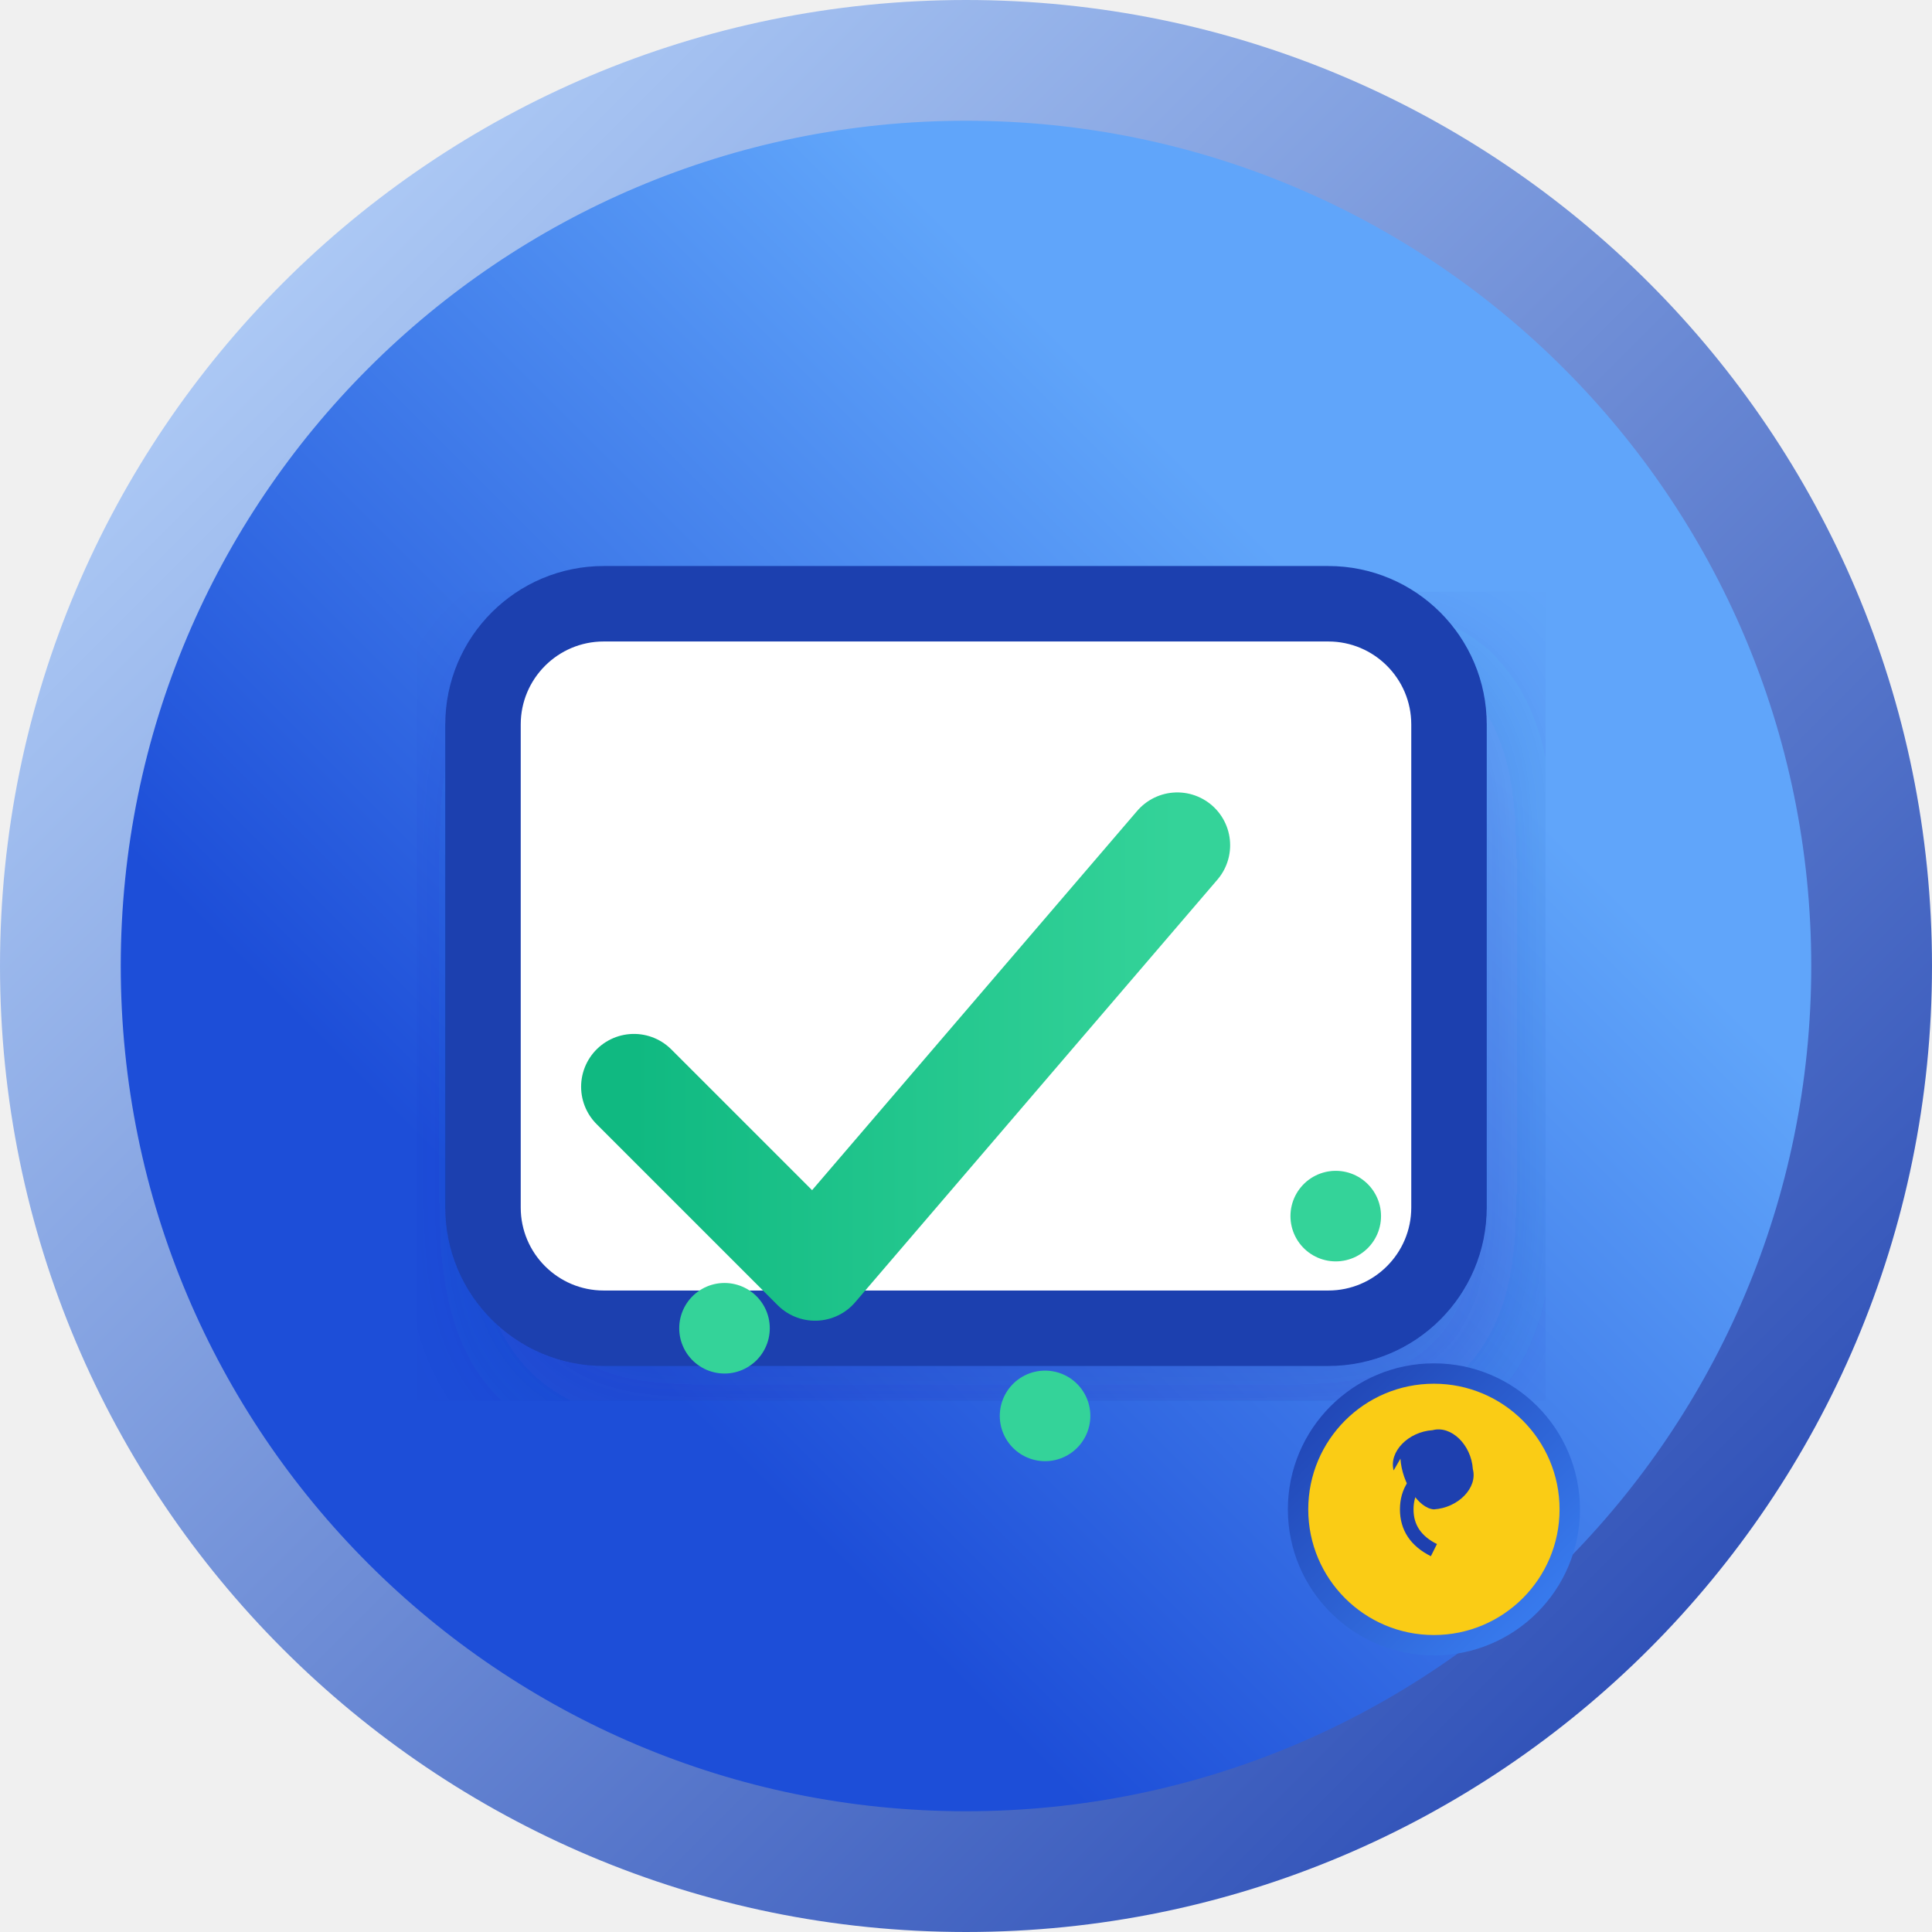
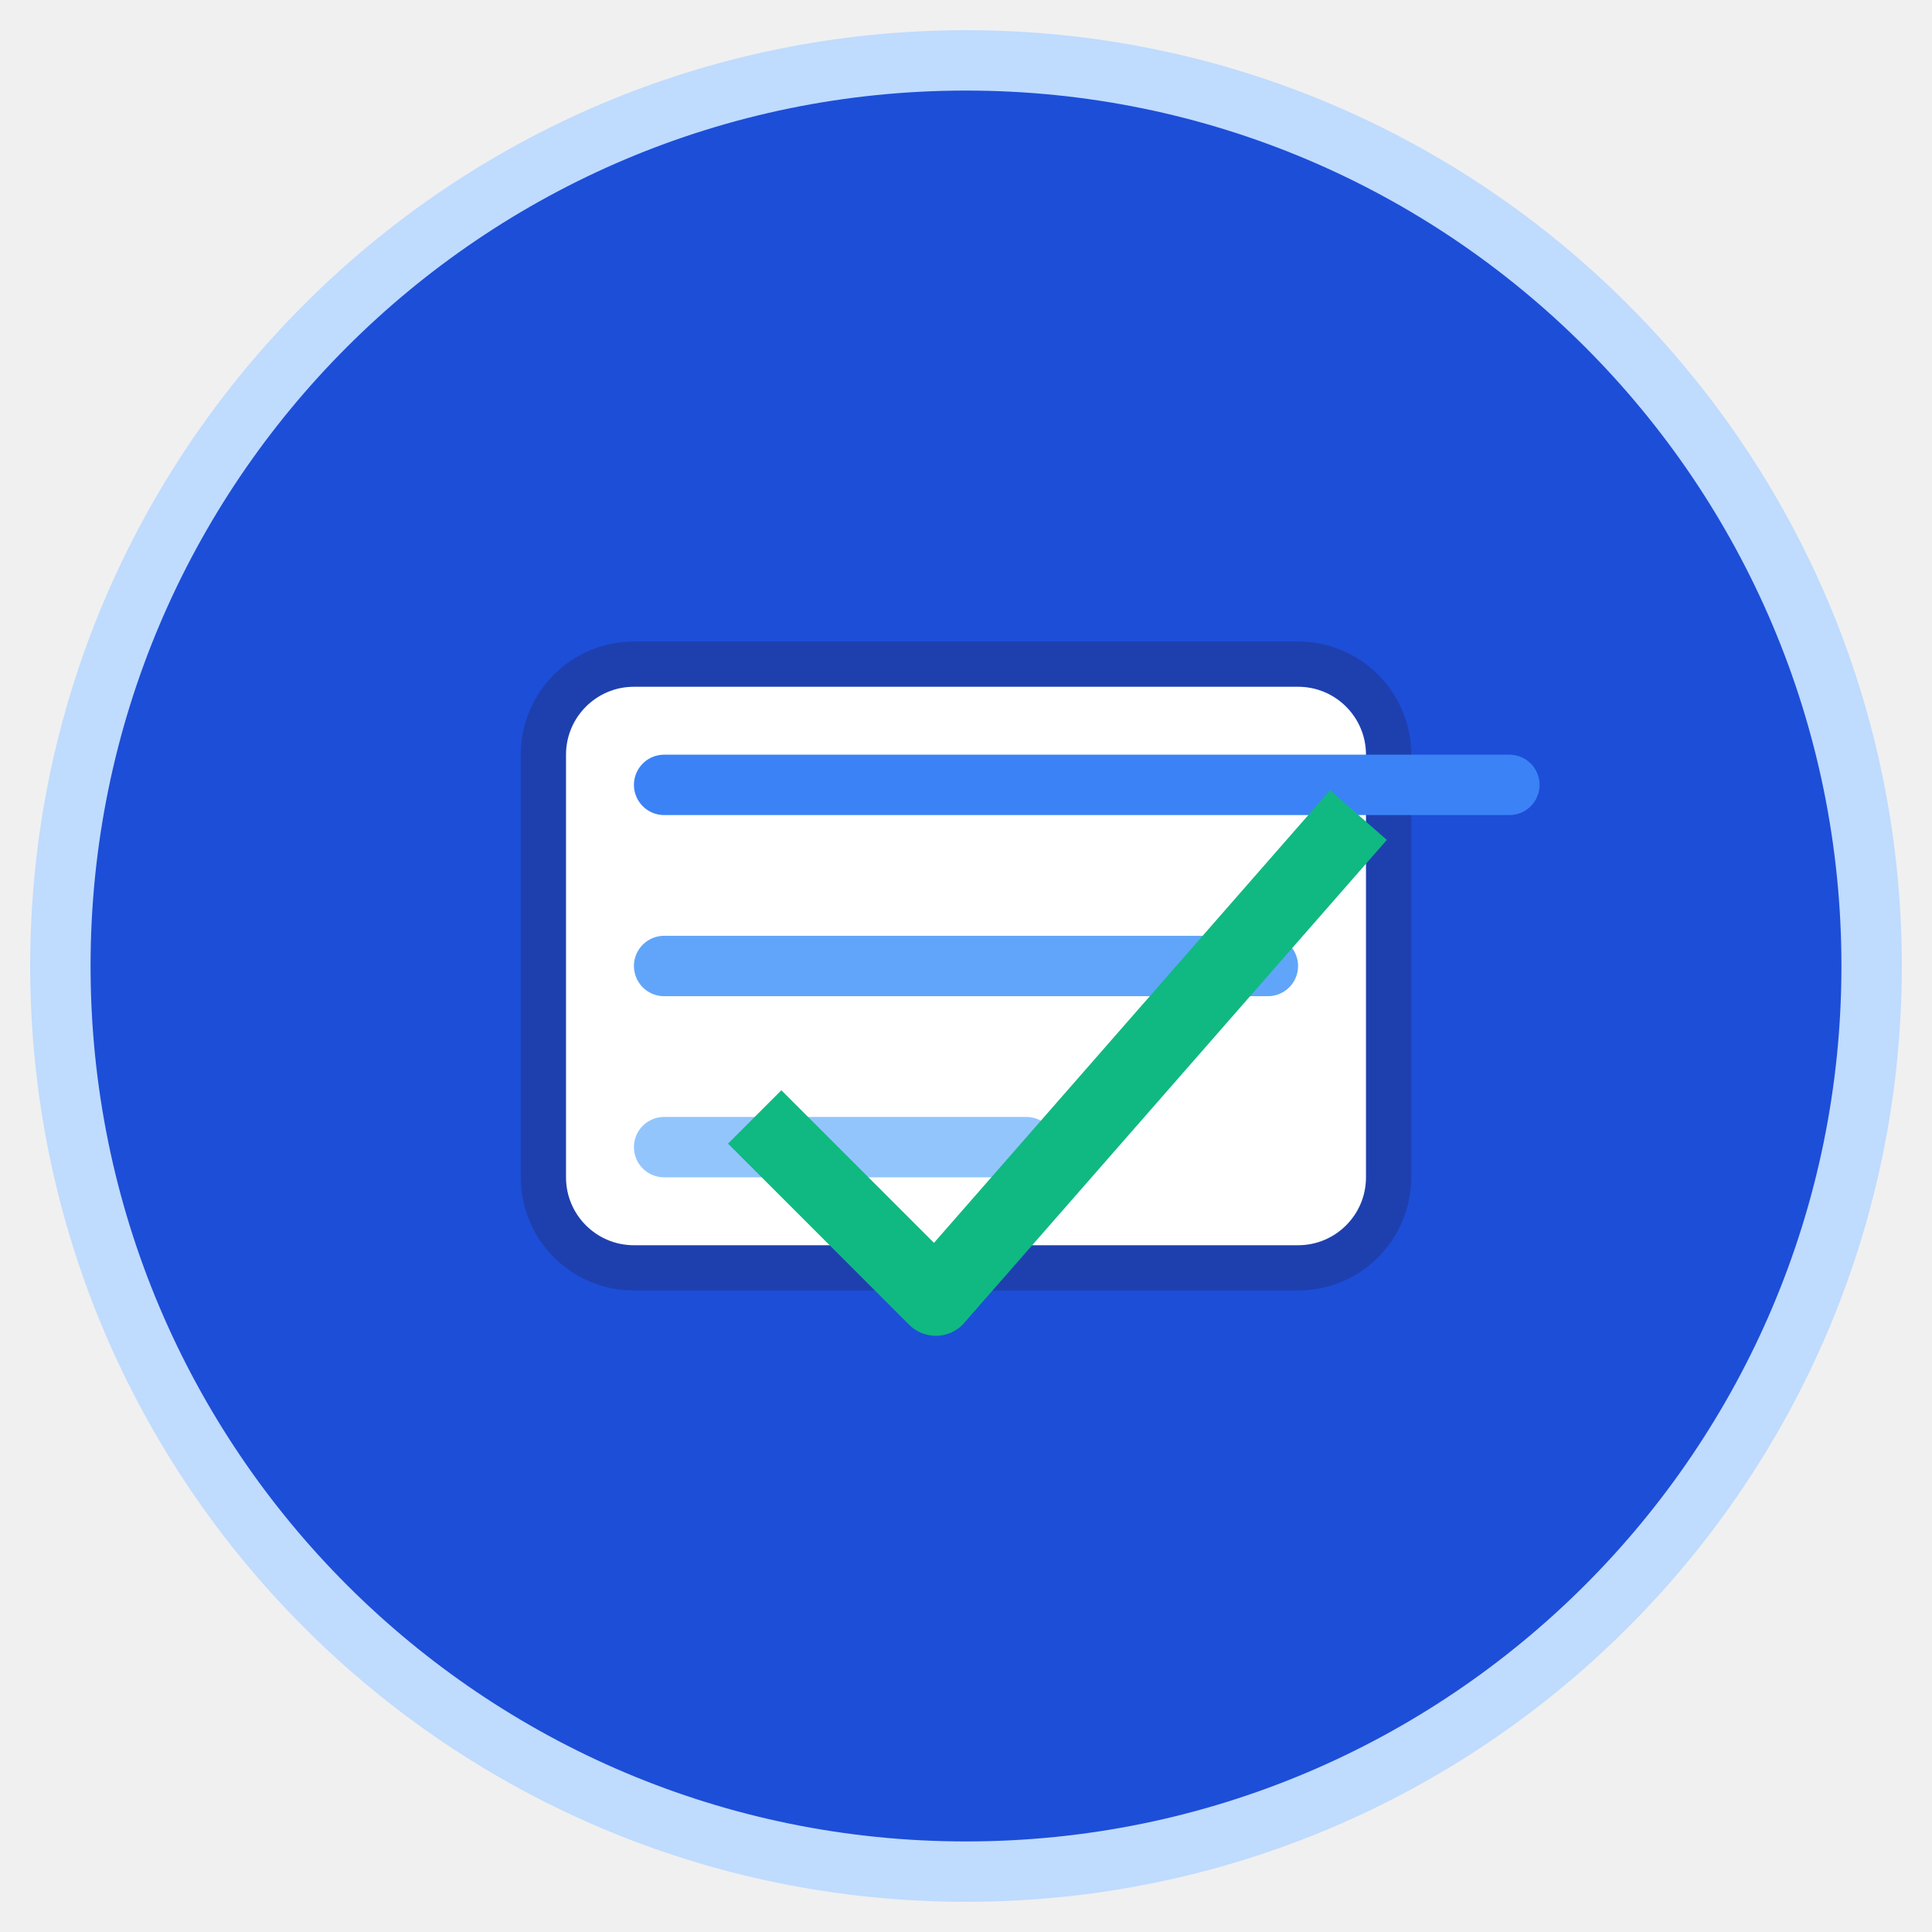
- <svg xmlns="http://www.w3.org/2000/svg" width="256" height="256" viewBox="0 0 256 256" fill="none">
-   <circle cx="128" cy="128" r="120" fill="url(#grad)" stroke="url(#borderGrad)" stroke-width="16" />
-   <rect x="64" y="80" width="128" height="96" rx="16" fill="white" stroke="#1E40AF" stroke-width="10" filter="url(#shadow)" />
-   <g class="task-lines">
-     <path d="M80 96h96" stroke="url(#lineGrad)" stroke-width="12" stroke-linecap="round" />
-     <path d="M80 120h64" stroke="url(#lineGrad)" stroke-width="12" stroke-linecap="round" />
-     <path d="M80 144h48" stroke="url(#lineGrad)" stroke-width="12" stroke-linecap="round" />
+ <svg xmlns="http://www.w3.org/2000/svg" viewBox="0 0 256 256" aria-labelledby="logoTitle logoDesc">
+   <circle cx="128" cy="128" r="120" fill="#1D4ED8" stroke="#BFDBFE" stroke-width="8" />
+   <rect x="72" y="88" width="112" height="80" rx="12" fill="#FFFFFF" stroke="#1E40AF" stroke-width="6" />
+   <g fill="none" stroke-linecap="round">
+     <path stroke="#3B82F6" stroke-width="8" d="M88 104h112" />
+     <path stroke="#60A5FA" stroke-width="8" d="M88 128h80" />
+     <path stroke="#93C5FD" stroke-width="8" d="M88 152h48" />
  </g>
-   <path d="M96 176c14.4 20 41.6 20 56 0s41.6-20 56 0" stroke="#34D399" stroke-width="12" stroke-linecap="round" stroke-dasharray="0 24 0 24">
-     <animate attributeName="stroke-dashoffset" from="0" to="48" dur="2s" repeatCount="indefinite" />
+   <path fill="none" stroke="#10B981" stroke-width="10" stroke-linejoin="round" d="M100 148l24 24 56-64">
+     <animate attributeName="stroke-dasharray" values="0 100; 100 0" dur="0.8s" fill="freeze" />
  </path>
-   <path d="M84 144l24 24 48-56" fill="none" stroke="url(#checkGrad)" stroke-width="14" stroke-linecap="round" stroke-linejoin="round">
-     <animate attributeName="opacity" values="0;1" dur="0.5s" fill="freeze" />
-   </path>
-   <g transform="translate(190 200) scale(0.9)">
-     <path d="M20 0a20 20 0 1 1-40 0 20 20 0 0 1 40 0" fill="#FACC15" stroke="url(#snakeBorder)" stroke-width="3" />
-     <path d="M-8-4c2 3 6 5 8 4 3-2 4-6 2-8 -2-3-6-4-8-2 -3 2-4 6-2 8" fill="#1E40AF" transform="rotate(30)" />
-     <path d="M0 6q-4-2-4-6 0-4 4-6" stroke="#1E40AF" stroke-width="2" />
-   </g>
-   <defs>
-     <linearGradient id="grad" x1="0.7" y1="0.3" x2="0.3" y2="0.7">
-       <stop offset="0%" stop-color="#60A5FA" />
-       <stop offset="100%" stop-color="#1D4ED8" />
-     </linearGradient>
-     <linearGradient id="borderGrad" x1="0" y1="0" x2="1" y2="1">
-       <stop offset="0%" stop-color="#BFDBFE" />
-       <stop offset="100%" stop-color="#1E40AF" />
-     </linearGradient>
-     <linearGradient id="lineGrad" x1="0" y1="0" x2="1" y2="0">
-       <stop offset="0%" stop-color="#3B82F6" />
-       <stop offset="100%" stop-color="#60A5FA" />
-     </linearGradient>
-     <linearGradient id="checkGrad" x1="0" y1="0" x2="1" y2="0">
-       <stop offset="0%" stop-color="#10B981" />
-       <stop offset="100%" stop-color="#34D399" />
-     </linearGradient>
-     <linearGradient id="snakeBorder" x1="0" y1="0" x2="1" y2="1">
-       <stop offset="0%" stop-color="#1E40AF" />
-       <stop offset="100%" stop-color="#3B82F6" />
-     </linearGradient>
-     <filter id="shadow">
-       <feDropShadow dx="4" dy="8" stdDeviation="8" flood-color="rgba(30,64,175,0.2)" />
-     </filter>
-   </defs>
</svg>
